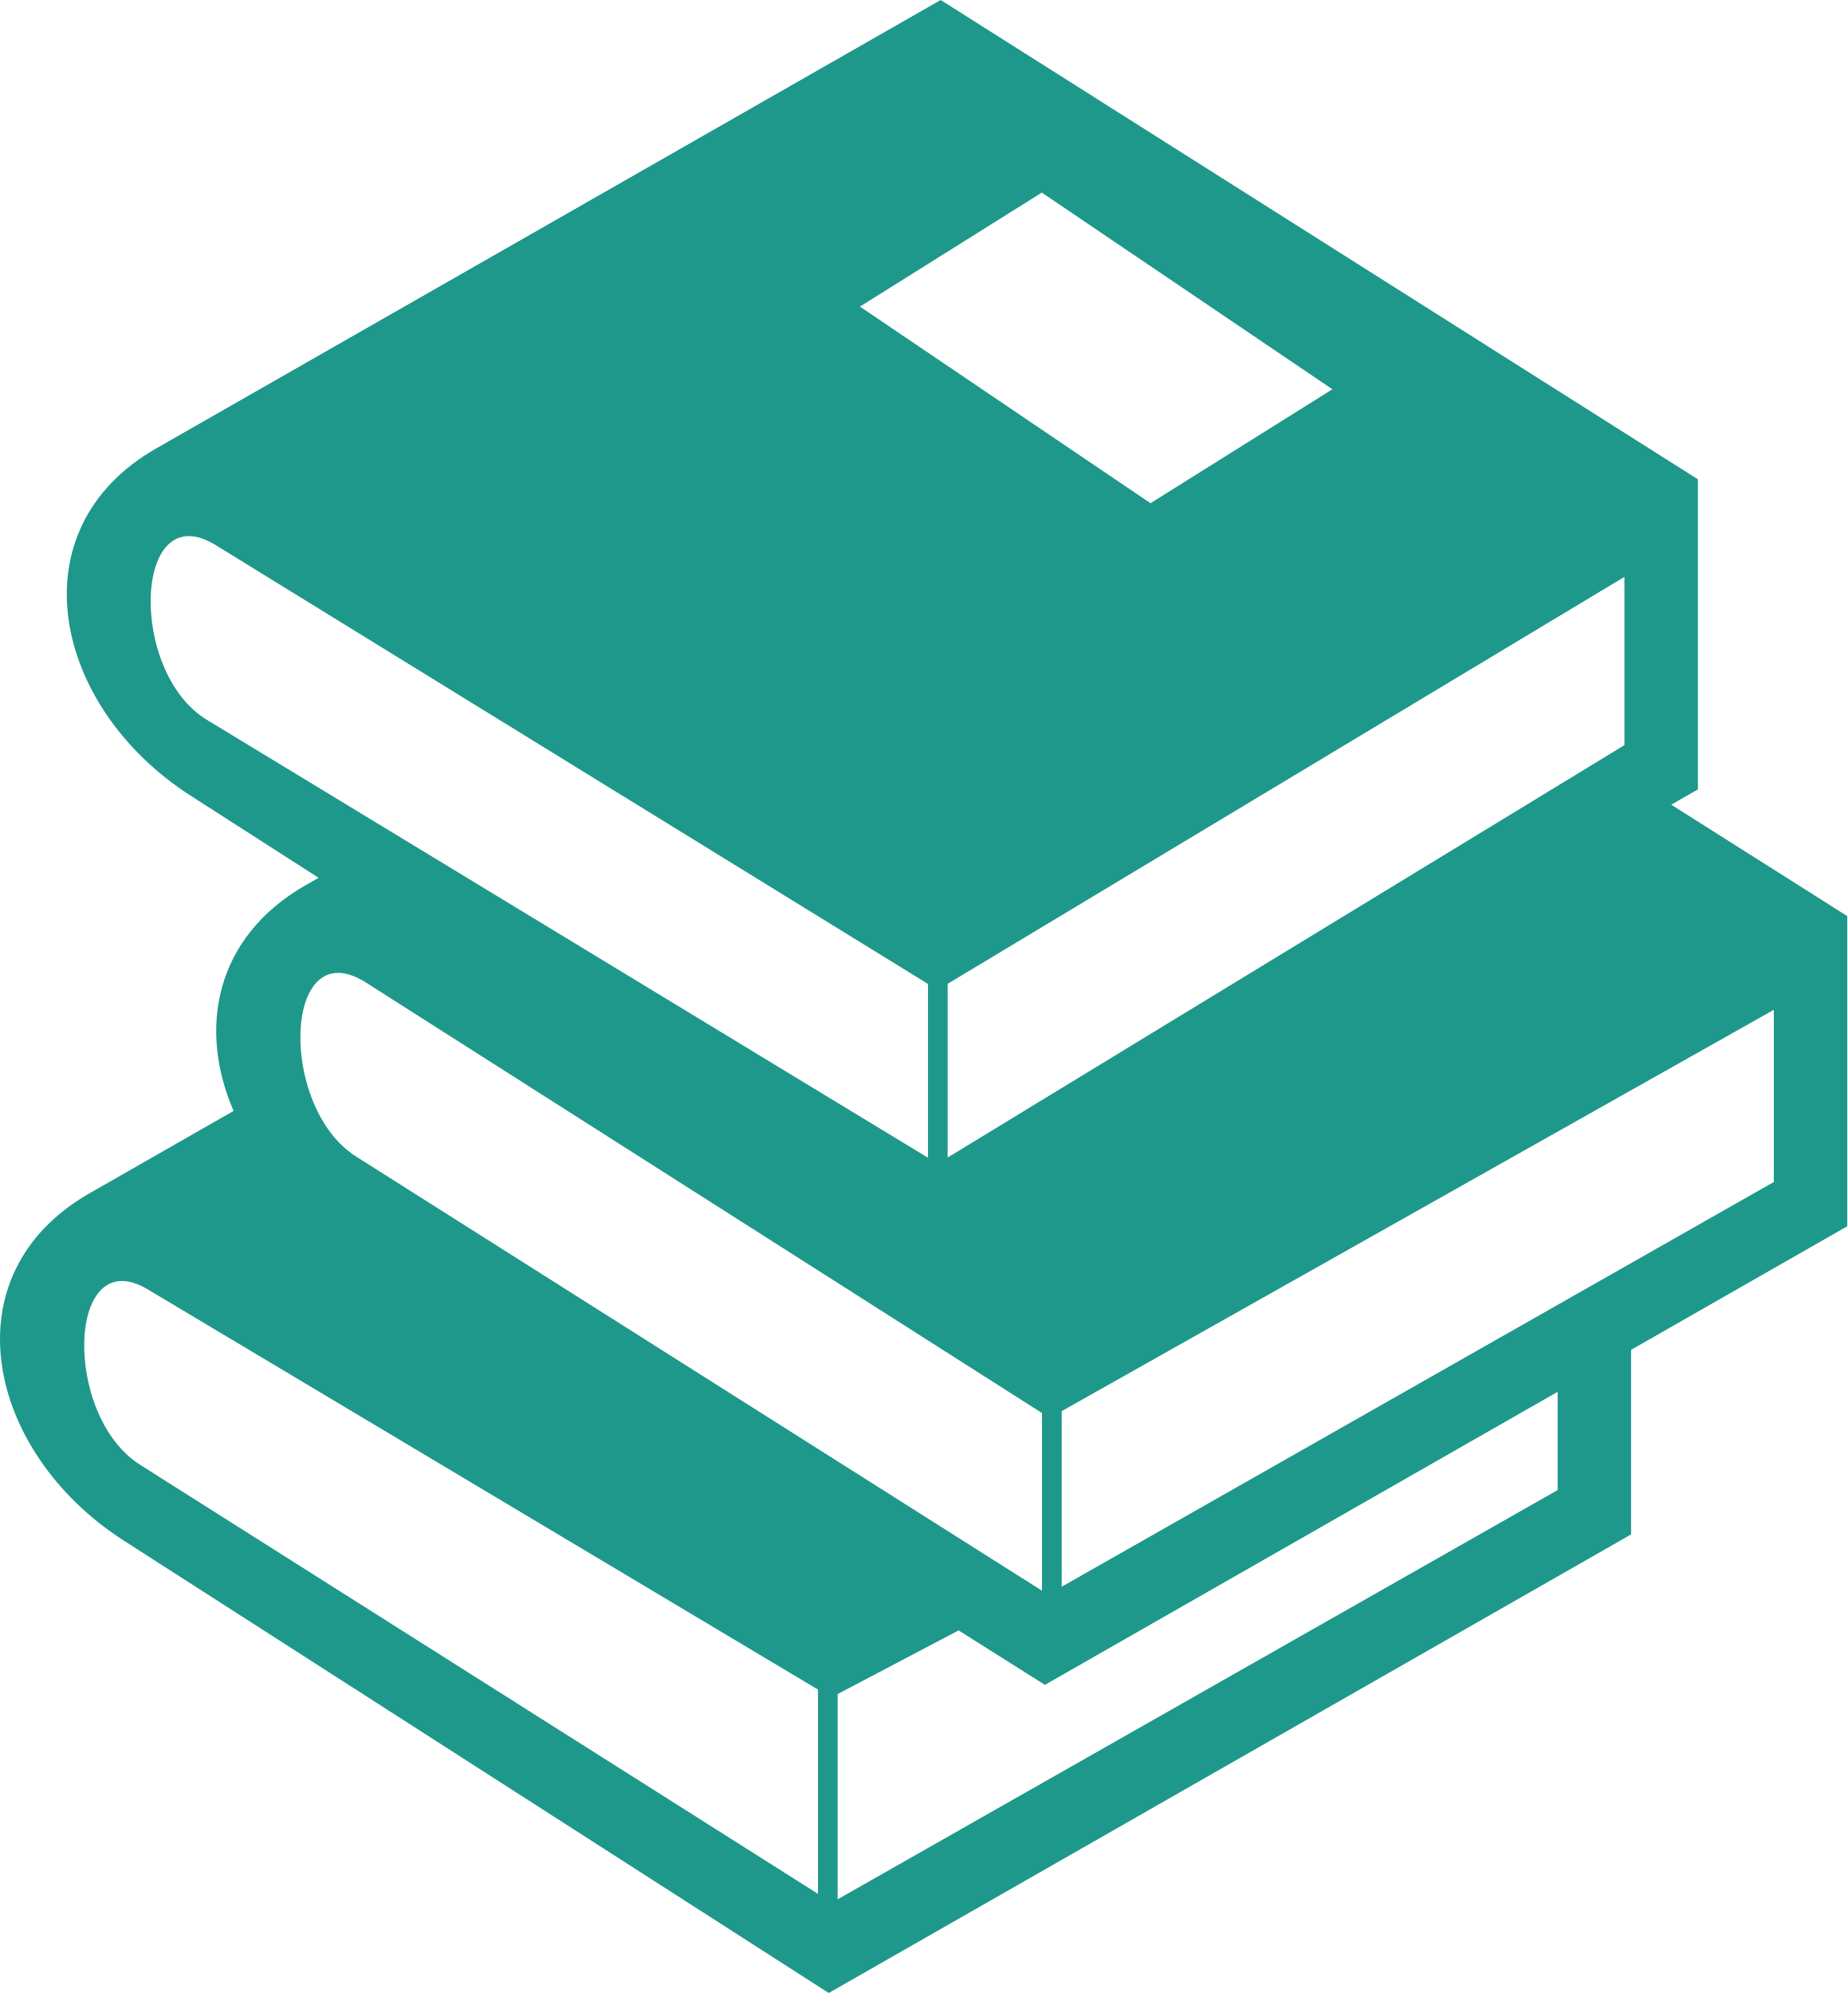
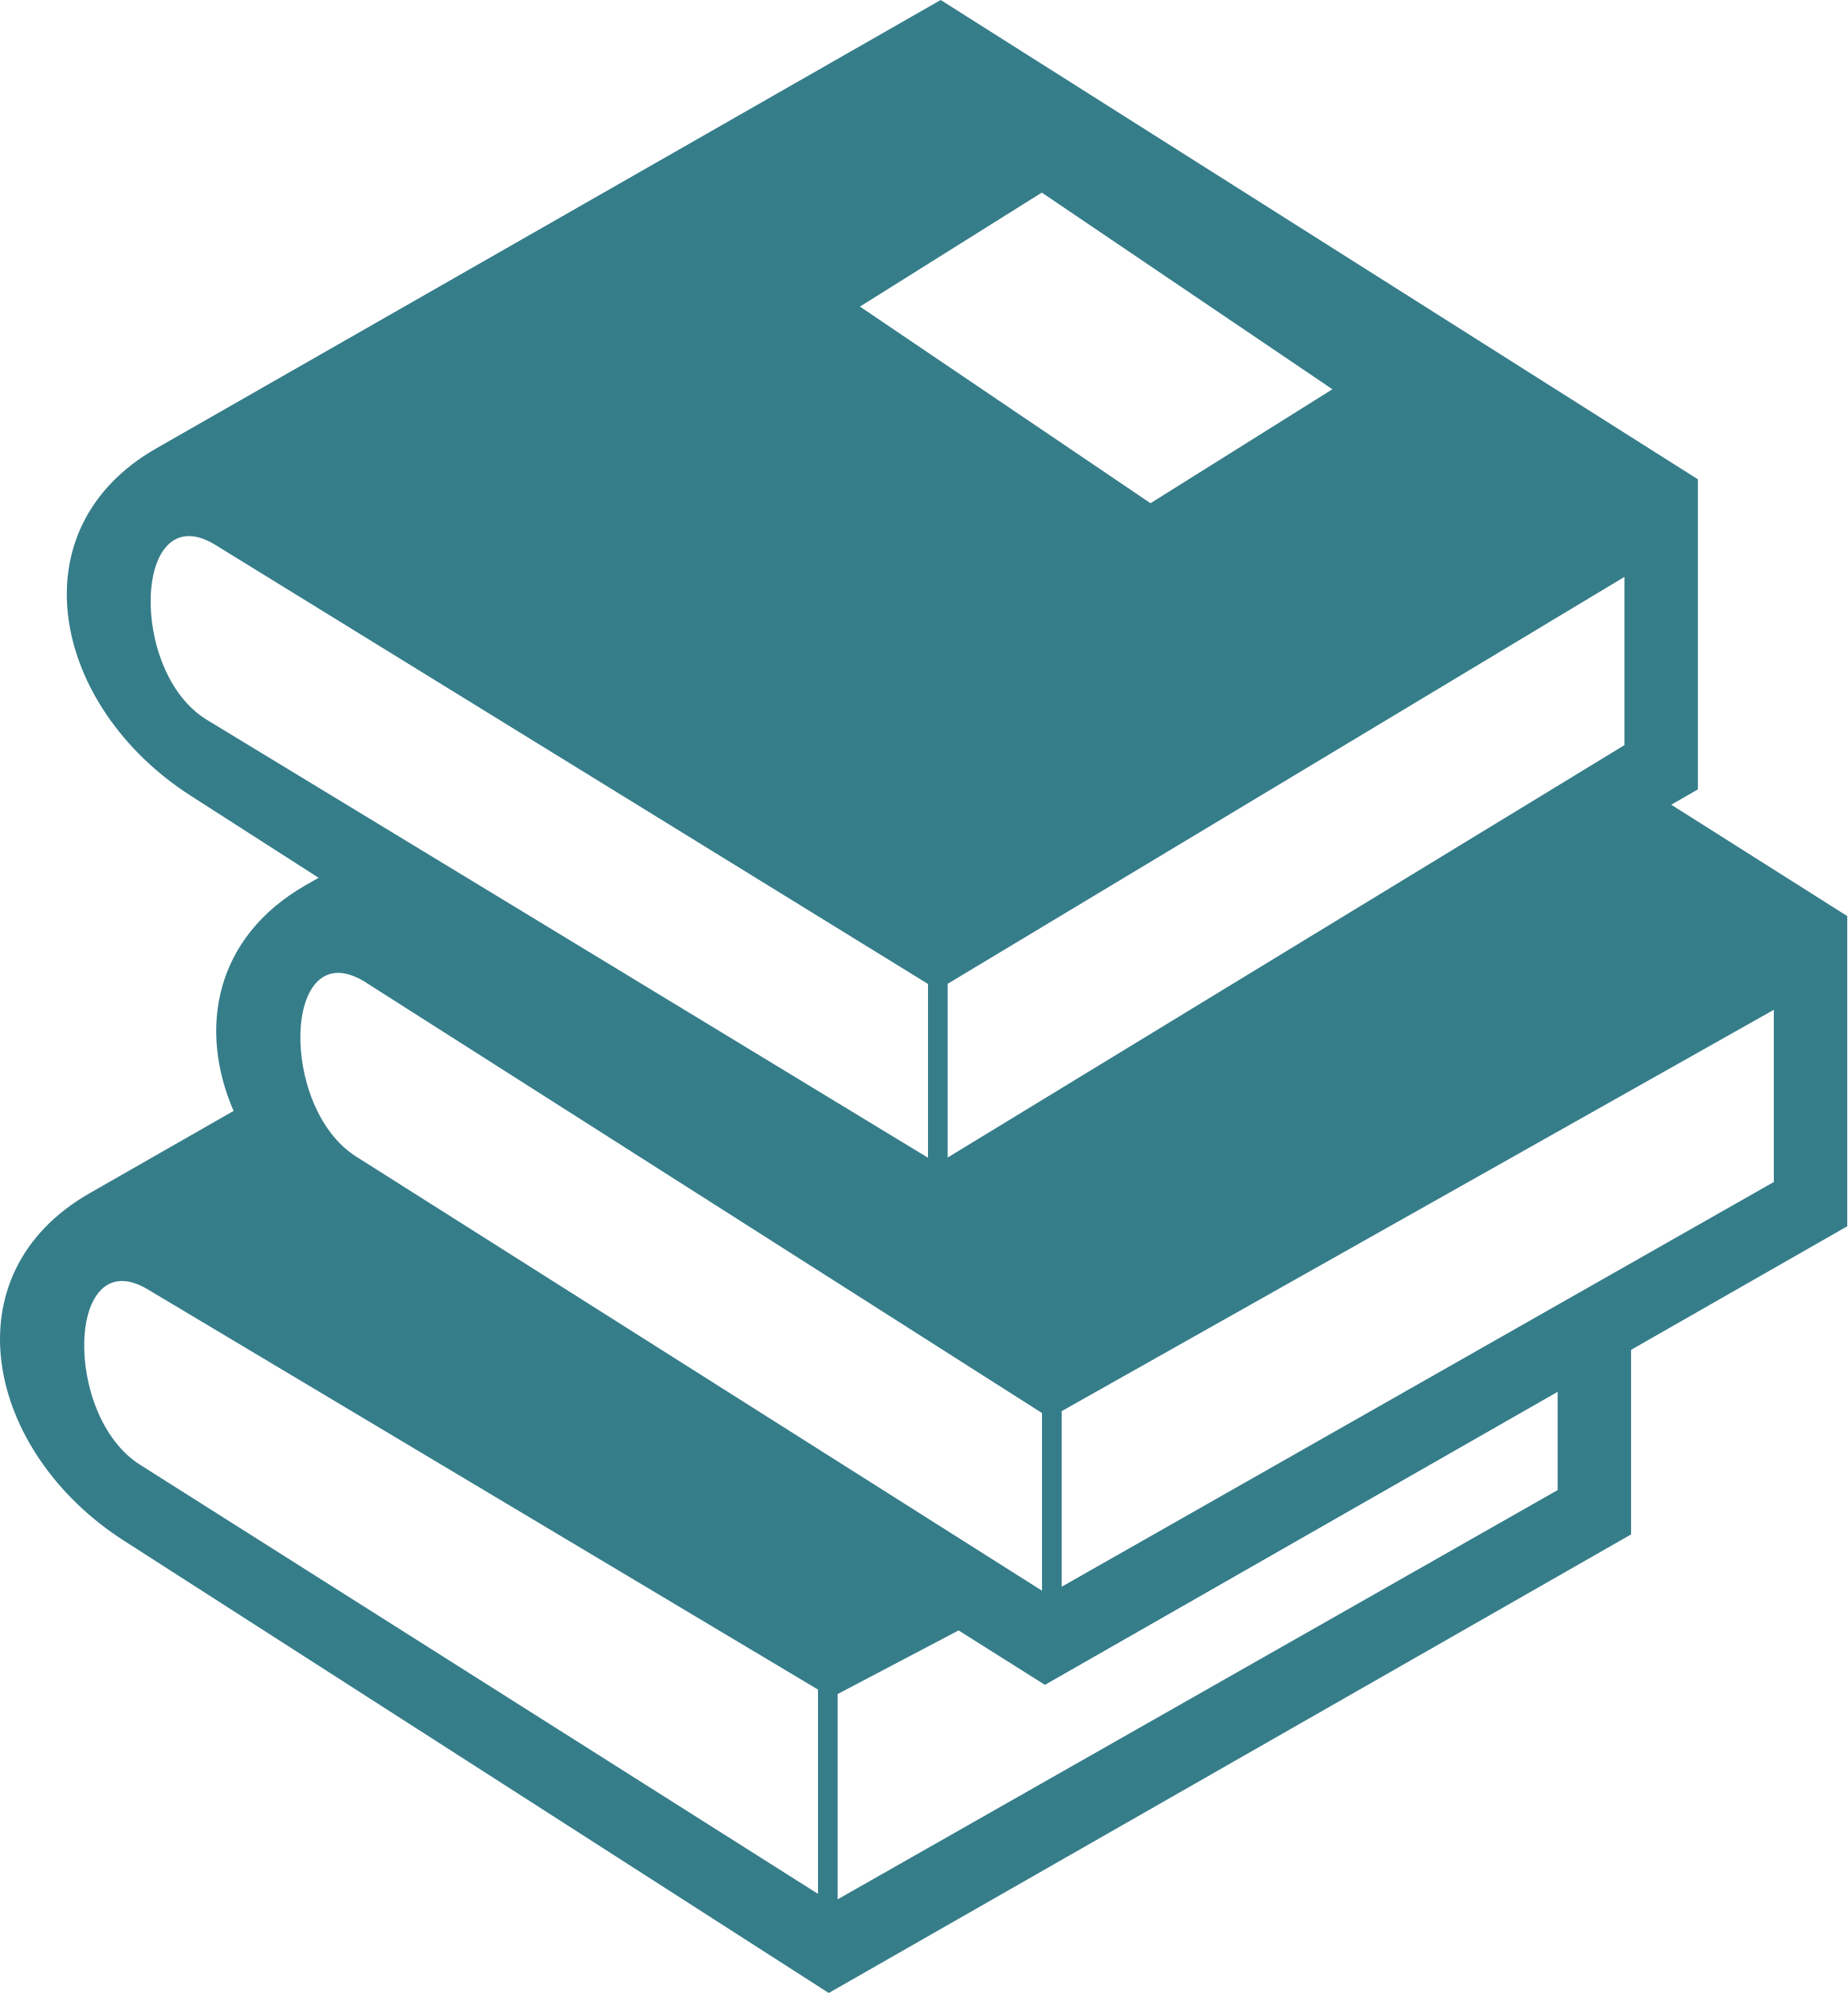
<svg xmlns="http://www.w3.org/2000/svg" width="38" height="41" viewBox="0 0 38 41" fill="none">
-   <path fill-rule="evenodd" clip-rule="evenodd" d="M19.351 2.95048e-05L34.927 9.86V16.24L34.379 16.554L38 18.846V25.227L33.553 27.769V31.566L17.048 41L2.546 31.693C-0.289 29.873 -1.078 26.218 1.842 24.548L4.805 22.854C4.071 21.161 4.42 19.278 6.289 18.209L6.554 18.058L3.92 16.368C1.085 14.548 0.296 10.892 3.216 9.223L19.351 0L19.351 2.95048e-05ZM21.431 3.962L27.409 8.008L23.667 10.352L17.69 6.307L21.431 3.962H21.431ZM17.231 34.85V39.073L32.042 30.654V28.633L21.495 34.661L19.719 33.541L17.231 34.85L17.231 34.85ZM16.827 38.96V34.758L3.039 26.525C1.376 25.532 1.275 29.116 2.881 30.133L16.826 38.96L16.827 38.96ZM21.84 29.03V32.642L36.489 24.316V20.774L21.84 29.03V29.03ZM21.435 32.724V29.069L7.486 20.186C5.822 19.194 5.722 22.778 7.328 23.794L21.435 32.724L21.435 32.724ZM19.494 20.239V23.813L33.416 15.329V11.868L19.494 20.239V20.239ZM19.09 23.817V20.242L4.413 11.199C2.749 10.208 2.631 13.821 4.255 14.808L19.09 23.817L19.09 23.817Z" fill="#1e988a" />
+   <path fill-rule="evenodd" clip-rule="evenodd" d="M19.351 2.95048e-05L34.927 9.86V16.24L34.379 16.554L38 18.846V25.227L33.553 27.769V31.566L17.048 41L2.546 31.693C-0.289 29.873 -1.078 26.218 1.842 24.548L4.805 22.854C4.071 21.161 4.42 19.278 6.289 18.209L6.554 18.058L3.92 16.368C1.085 14.548 0.296 10.892 3.216 9.223L19.351 0L19.351 2.95048e-05ZM21.431 3.962L27.409 8.008L23.667 10.352L17.69 6.307L21.431 3.962H21.431ZM17.231 34.85V39.073L32.042 30.654V28.633L21.495 34.661L19.719 33.541L17.231 34.85L17.231 34.85ZM16.827 38.96V34.758L3.039 26.525C1.376 25.532 1.275 29.116 2.881 30.133L16.826 38.96L16.827 38.96ZM21.84 29.03V32.642L36.489 24.316V20.774L21.84 29.03V29.03ZM21.435 32.724V29.069L7.486 20.186C5.822 19.194 5.722 22.778 7.328 23.794L21.435 32.724L21.435 32.724ZM19.494 20.239V23.813L33.416 15.329V11.868L19.494 20.239V20.239ZM19.09 23.817V20.242L4.413 11.199C2.749 10.208 2.631 13.821 4.255 14.808L19.09 23.817L19.09 23.817Z" fill="#367D8A" />
</svg>
